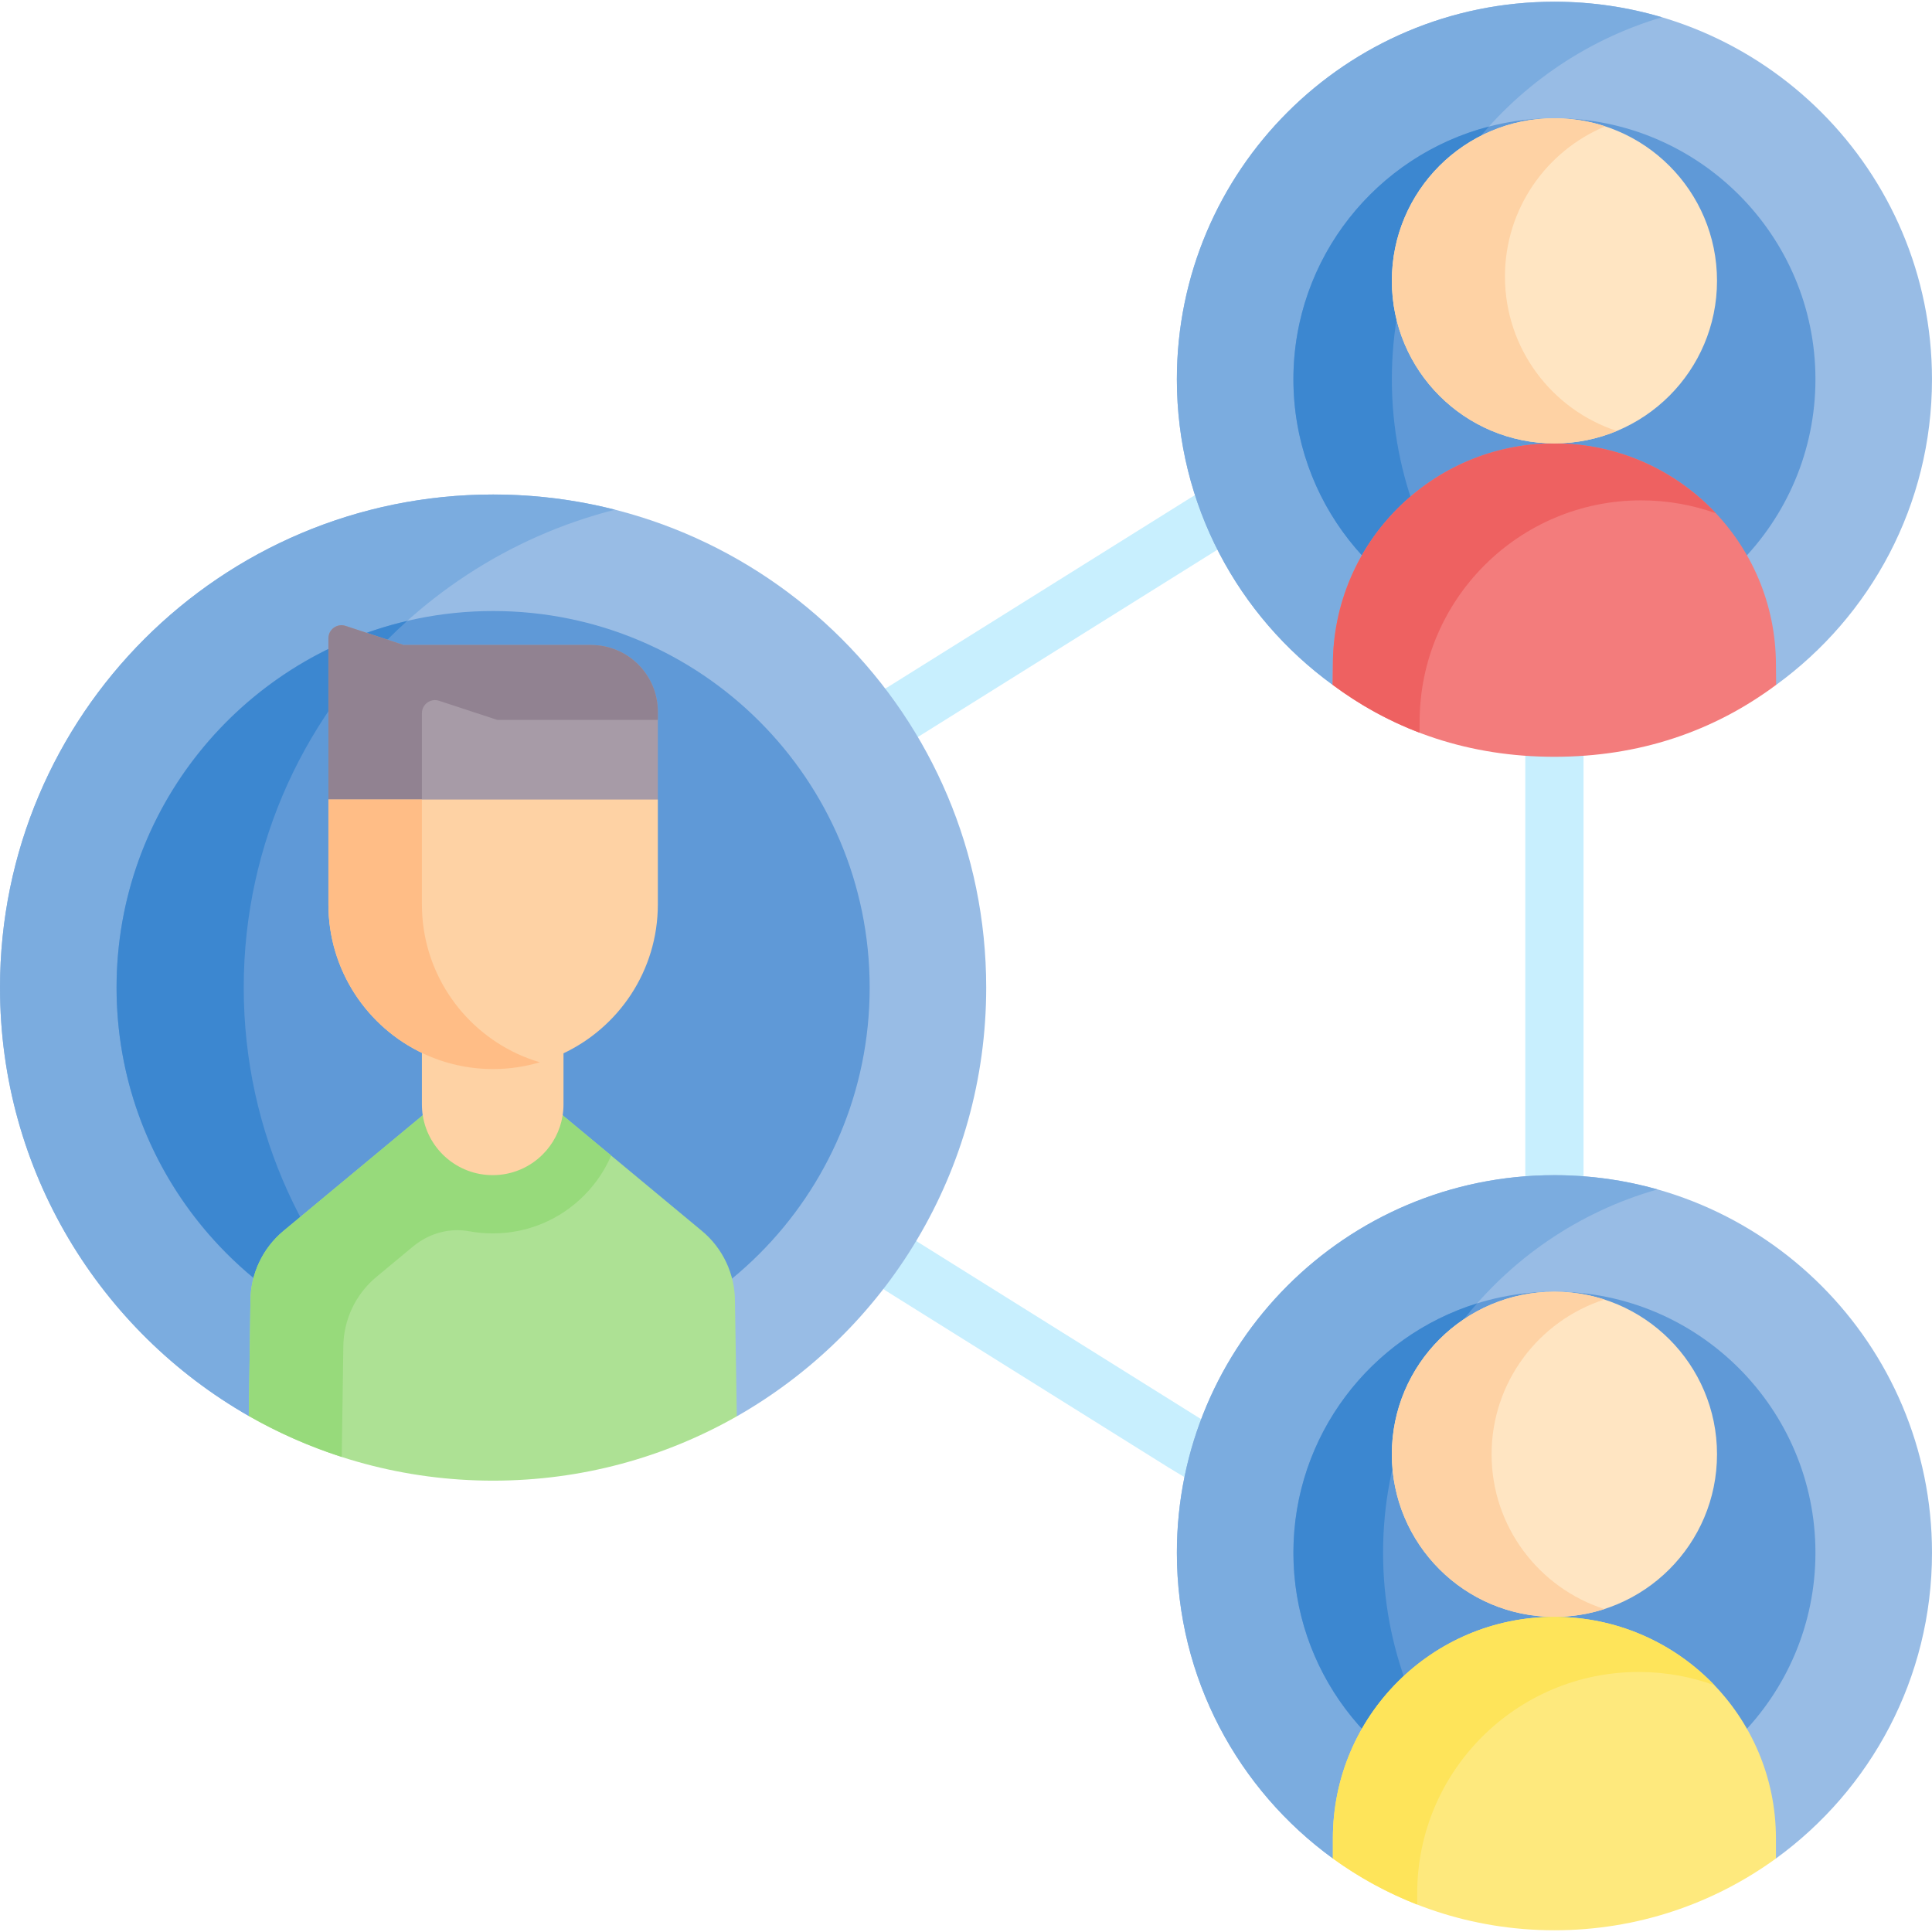
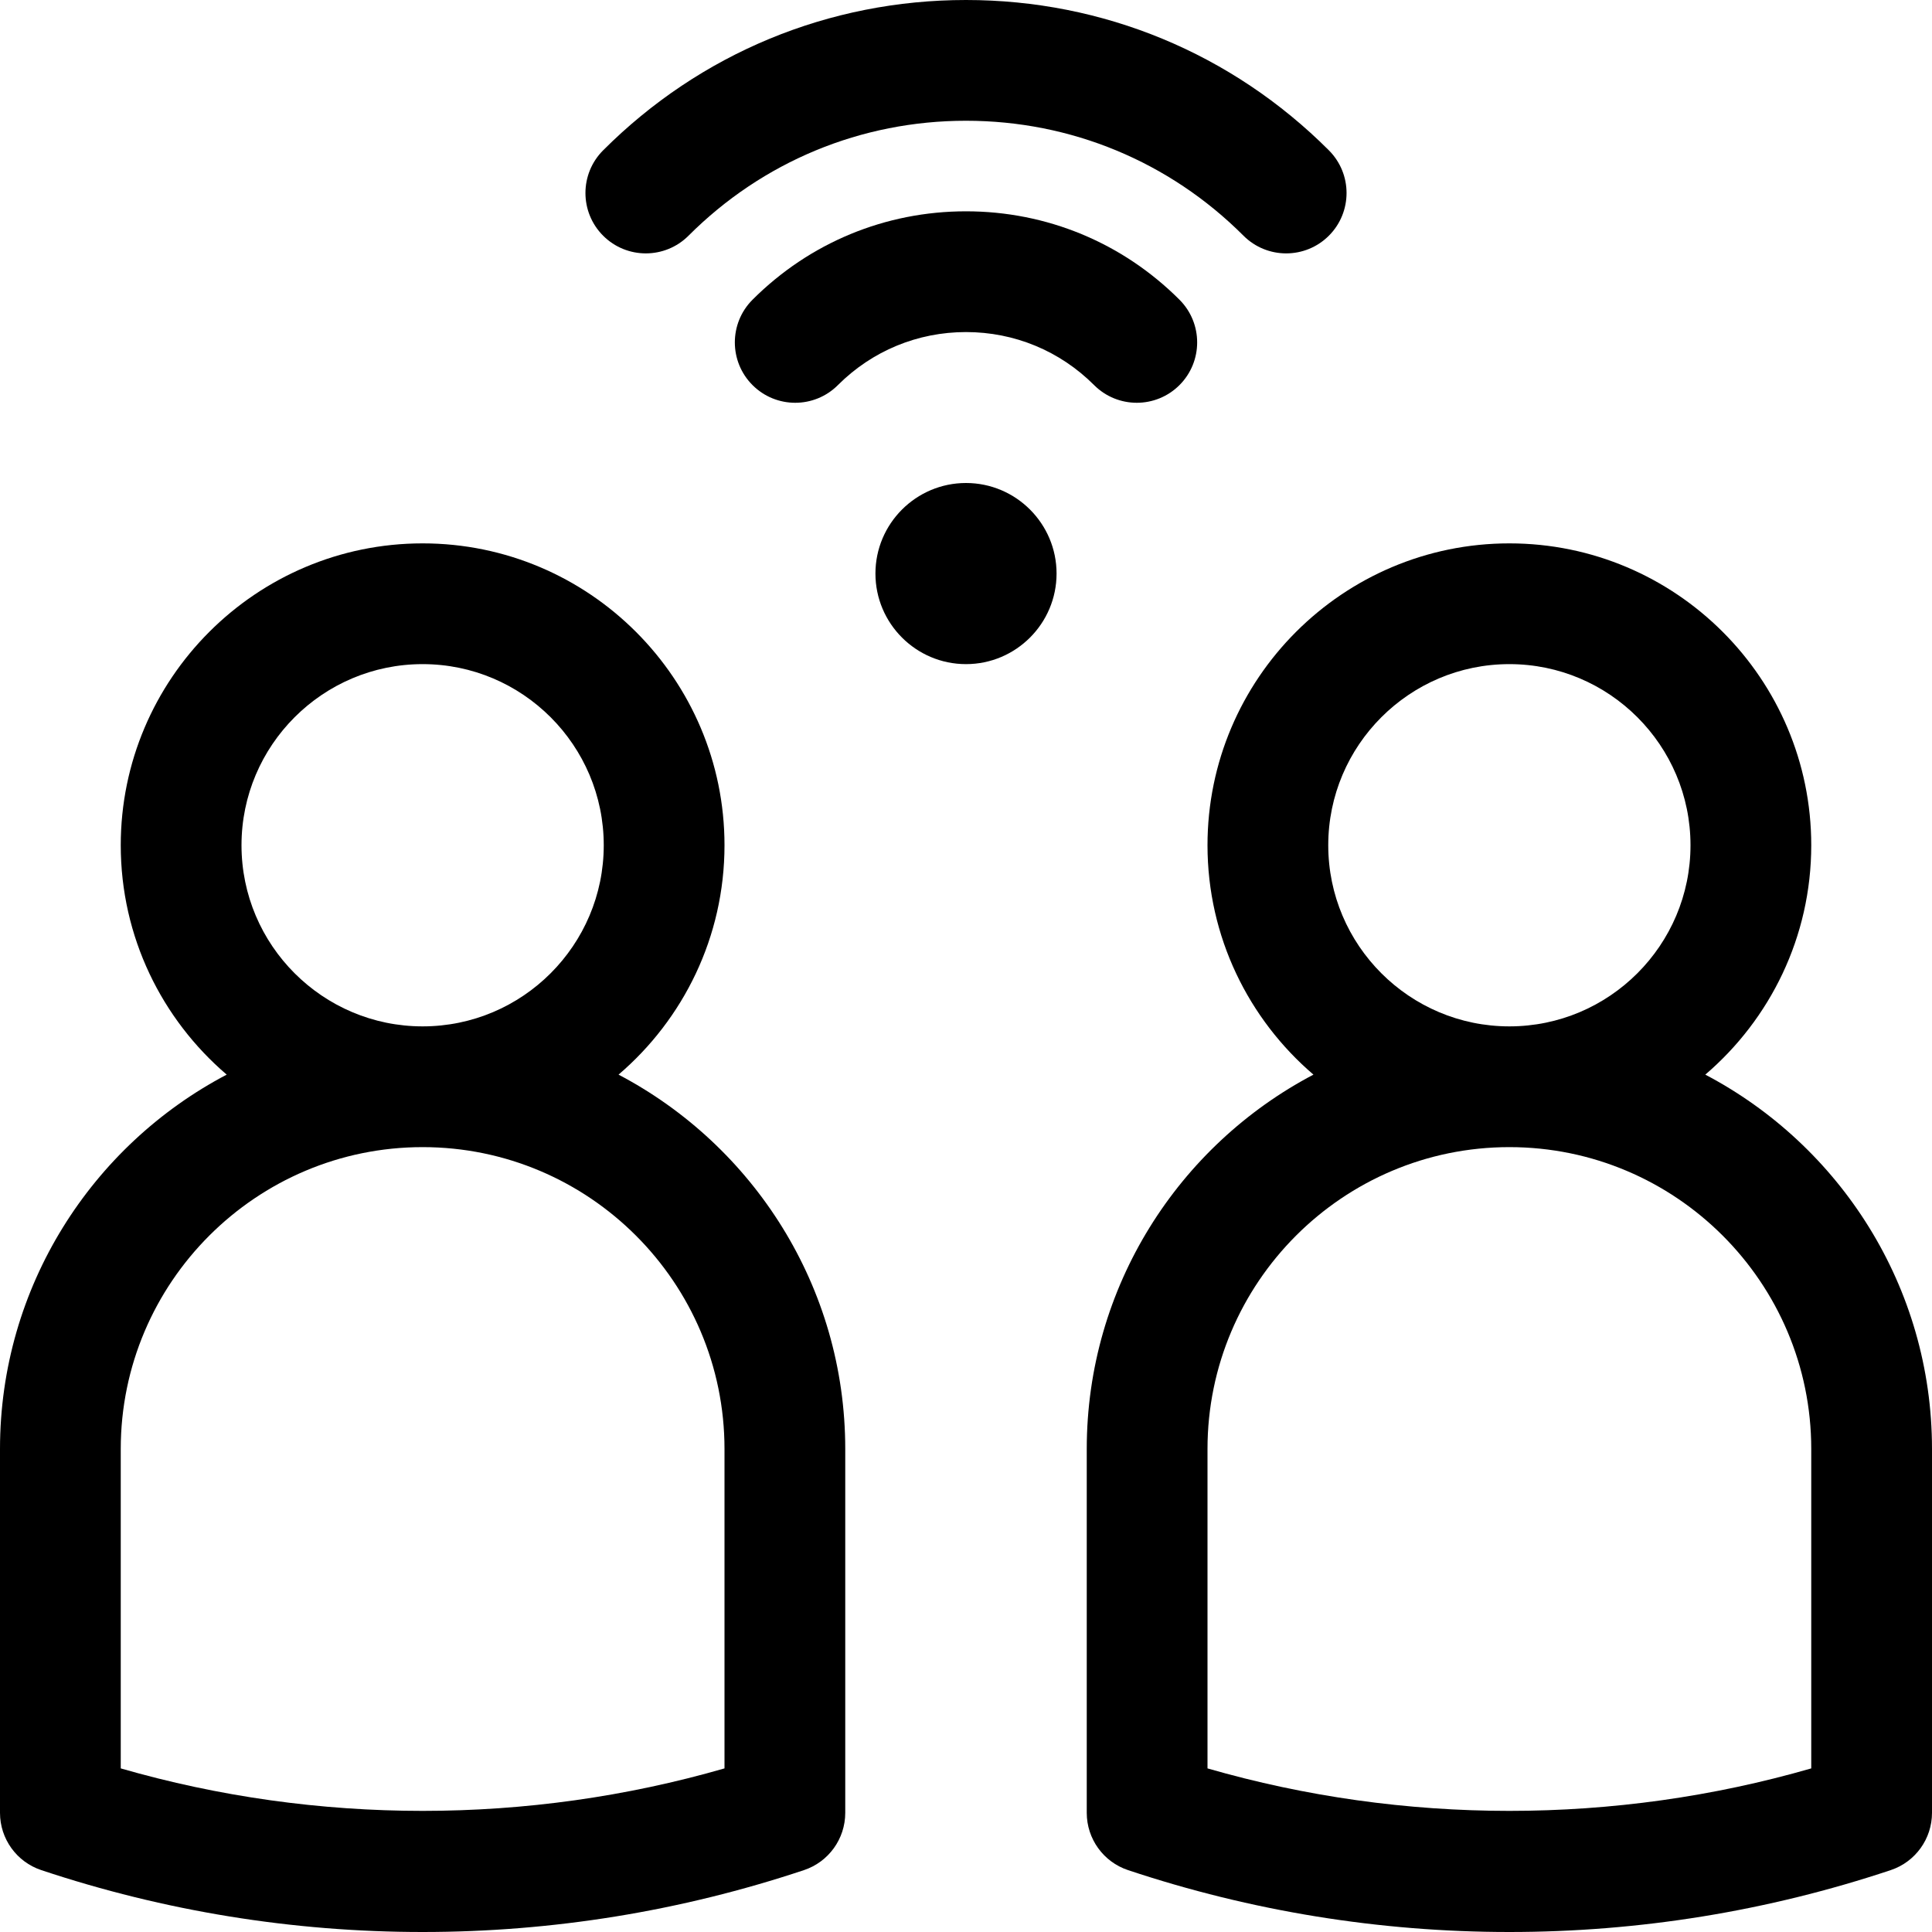
- <svg xmlns="http://www.w3.org/2000/svg" id="Capa_1" enable-background="new 0 0 497.371 497.371" height="512" viewBox="0 0 497.371 497.371" width="512">
+ <svg xmlns="http://www.w3.org/2000/svg" id="Layer_1" enable-background="new 0 0 512 512" height="512" viewBox="0 0 512 512" width="512">
  <g>
-     <g>
-       <path d="m153.859 232.871c-2.677 0-5.268-1.437-6.619-3.962-1.954-3.652-.578-8.197 3.074-10.152l78.215-41.858 77.762-48.627c.042-.027.085-.053.128-.078l66.458-39.734c3.556-2.125 8.161-.966 10.286 2.589 2.126 3.555.967 8.16-2.588 10.286l-66.395 39.695-77.913 48.721c-.143.089-.289.174-.438.254l-78.438 41.978c-1.126.602-2.338.888-3.532.888z" fill="#c8effe" />
-     </g>
-     <g>
-       <path d="m376.718 422.439c-1.322 0-2.661-.35-3.875-1.083l-72.024-43.567c-.032-.02-.063-.039-.095-.059l-72.411-45.281c-.097-.061-.193-.124-.288-.189l-67.073-46.356c-3.408-2.355-4.261-7.026-1.906-10.434 2.355-3.407 7.027-4.261 10.434-1.906l66.931 46.258 72.217 45.16 71.978 43.539c3.544 2.144 4.679 6.755 2.536 10.299-1.409 2.33-3.886 3.619-6.424 3.619z" fill="#c8effe" />
-     </g>
-     <path d="m400.168 96.236c-4.142 0-7.5 3.358-7.5 7.5v270.652c0 4.142 3.358 7.5 7.5 7.5s7.5-3.358 7.5-7.5v-270.652c0-4.142-3.358-7.5-7.5-7.5z" fill="#c8effe" />
-     <g>
-       <path d="m126.946 127.305c-70.1 0-126.94 56.84-126.94 126.94 0 47.224 25.79 88.42 64.049 110.285l8.622-4.707 108.728-1.58 8.275 6.377c38.347-21.841 64.206-63.085 64.206-110.375 0-70.1-56.83-126.94-126.94-126.94z" fill="#98bce5" />
-       <path d="m86.918 328.777c-15.207-20.929-24.178-46.682-24.178-74.532 0-59.274 40.64-109.063 95.572-123.029-10.034-2.551-20.544-3.911-31.372-3.911-70.1-.001-126.94 56.839-126.94 126.939 0 47.222 25.788 88.417 64.045 110.283z" fill="#7bacdf" />
-       <circle cx="126.947" cy="254.241" fill="#5f99d7" r="96.94" />
-       <path d="m104.819 159.852c-42.825 10.038-74.811 48.547-74.811 94.389 0 45.844 31.989 84.355 74.817 94.39-25.831-23.235-42.08-56.914-42.08-94.394 0-37.472 16.246-71.149 42.074-94.385z" fill="#3c87d0" />
-       <g id="XMLID_171_">
-         <g>
-           <path d="m189.205 334.987c0-6.99-3.11-13.62-8.49-18.09l-35.65-29.6-7.379-7.564h-21.503l-7.568 7.564-35.65 29.6c-5.37 4.47-8.49 11.1-8.49 18.09l-.43 29.54c18.54 10.59 40.02 16.65 62.9 16.65 22.82 0 44.23-6.02 62.74-16.56z" fill="#ade194" />
-           <path d="m150.224 291.581-5.16-4.284-7.379-7.564h-21.503l-7.568 7.564-35.65 29.6c-5.37 4.47-8.49 11.1-8.49 18.09l-.43 29.54c7.525 4.298 15.541 7.835 23.932 10.539l.411-28.231c0-6.99 3.12-13.62 8.49-18.09l9.442-7.84c4.018-3.336 9.302-4.888 14.436-3.936 1.976.366 4.011.558 6.089.558 8.888 0 17.234-3.462 23.486-9.733 3.006-3.005 5.36-6.498 7.006-10.307z" fill="#97da7b" />
-           <path d="m145.065 254.157v30.15c0 1.01-.08 1.99-.24 2.95-.63 3.85-2.46 7.29-5.1 9.93-3.29 3.3-7.85 5.34-12.88 5.34-9.06 0-16.58-6.61-17.99-15.27-.16-.96-.24-1.94-.24-2.95v-30.25l.38-.82c5.45 2.55 11.53 3.98 17.95 3.98 6.34 0 12.35-1.39 17.74-3.88z" fill="#fed2a4" />
-           <path d="m152.175 166.047h-48.25l-14.97-4.92c-2.17-.71-4.41.91-4.41 3.2v41.5l14.404 15.418h62.545l7.861-15.418v-22.6c0-9.49-7.69-17.18-17.18-17.18z" fill="#a79ba7" />
-           <path d="m108.615 183.604c0-2.29 2.24-3.91 4.41-3.2l14.97 4.92h41.36v-2.097c0-9.49-7.69-17.18-17.18-17.18h-48.25l-14.97-4.92c-2.17-.71-4.41.91-4.41 3.2v41.5l14.404 15.418h9.666z" fill="#918291" />
-           <path d="m169.355 205.827v26.99c0 17.08-10.11 31.81-24.67 38.52-5.39 2.49-11.4 3.88-17.74 3.88-6.42 0-12.5-1.43-17.95-3.98-14.45-6.76-24.45-21.42-24.45-38.42v-26.99z" fill="#fed2a4" />
-           <path d="m133.065 271.237c-14.45-6.76-24.45-21.42-24.45-38.42v-26.99h-24.07v26.99c0 17 10 31.66 24.45 38.42 5.45 2.55 11.53 3.98 17.95 3.98 4.186 0 8.223-.617 12.037-1.745-2.04-.604-4.019-1.346-5.917-2.235z" fill="#ffbd86" />
-         </g>
-       </g>
-       <g id="XMLID_172_">
-         <g>
-           <path d="m400.167.444c-53.68 0-97.19 43.51-97.19 97.2 0 32.346 15.803 60.994 40.105 78.661l8.57-8.016 95.803 1.489 9.786 6.542c24.315-17.665 40.127-46.32 40.127-78.675-.001-53.691-43.511-97.201-97.201-97.201z" fill="#98bce5" />
-           <path d="m370.176 144.19c-7.558-13.824-11.867-29.678-11.867-46.546 0-44.075 29.324-81.282 69.522-93.198-8.771-2.6-18.057-4.002-27.672-4.002-53.68 0-97.19 43.51-97.19 97.2 0 32.346 15.802 60.994 40.104 78.66z" fill="#7bacdf" />
-           <path d="m400.164 164.827c-37.049 0-67.19-30.141-67.19-67.19 0-37.054 30.141-67.2 67.19-67.2 37.054 0 67.2 30.146 67.2 67.2.001 37.049-30.145 67.19-67.2 67.19z" fill="#5f99d7" />
-           <path d="m383.307 162.684c-15.531-17.224-24.993-40.026-24.993-65.047 0-25.026 9.462-47.832 24.994-65.057-28.917 7.499-50.334 33.823-50.334 65.057.001 31.229 21.417 57.549 50.333 65.047z" fill="#3c87d0" />
-         </g>
-       </g>
-       <g id="XMLID_173_">
-         <g>
-           <g>
-             <path d="m400.165 114.147c31.5 0 57.03 25.53 57.03 57.03l.049 5.139c-16.18 12.05-35.34 18.511-57.079 18.511-21.73 0-40.901-6.473-57.091-18.523l.061-5.127c0-15.75 6.38-30.01 16.71-40.33 10.32-10.32 24.57-16.7 40.32-16.7z" fill="#f37c7c" />
-             <path d="m400.165 30.437c23.12 0 41.86 18.74 41.86 41.85 0 23.12-18.74 41.86-41.86 41.86-23.11 0-41.85-18.74-41.85-41.86 0-23.11 18.74-41.85 41.85-41.85z" fill="#ffe5c2" />
-           </g>
-         </g>
-       </g>
-       <g id="XMLID_210_">
-         <g>
-           <g>
-             <path d="m365.467 185.842c0-15.75 6.38-30.01 16.71-40.33 10.32-10.32 24.57-16.7 40.32-16.7 6.749 0 13.235 1.174 19.244 3.326-10.402-11.072-25.183-17.991-41.576-17.991-15.75 0-30 6.38-40.32 16.7-10.33 10.32-16.71 24.58-16.71 40.33l-.061 5.127c6.919 5.149 14.391 9.279 22.365 12.322z" fill="#ee6161" />
-             <path d="m387.434 71.177c0-17.42 10.675-32.355 25.816-38.655-4.111-1.349-8.523-2.085-13.085-2.085-23.11 0-41.85 18.74-41.85 41.85 0 23.12 18.74 41.86 41.85 41.86 5.693 0 11.12-1.14 16.067-3.198-16.717-5.487-28.798-21.214-28.798-39.772z" fill="#fed2a4" />
-           </g>
-         </g>
-       </g>
-       <g id="XMLID_191_">
-         <path d="m400.171 302.529c-53.68 0-97.19 43.52-97.19 97.2 0 32.376 15.831 61.05 40.171 78.715l9.265-3.964 98.978 2.006 5.8 1.96c24.344-17.665 40.176-46.341 40.176-78.718 0-53.679-43.51-97.199-97.2-97.199z" fill="#98bce5" />
-         <path d="m367.997 446.439c-7.609-13.862-11.947-29.774-11.947-46.704 0-44.479 29.873-81.981 70.651-93.531-8.437-2.389-17.34-3.669-26.543-3.669-53.68 0-97.19 43.52-97.19 97.2 0 32.374 15.829 61.047 40.166 78.712z" fill="#7bacdf" />
-         <g>
-           <path d="m400.164 466.928c-37.049 0-67.19-30.146-67.19-67.2s30.141-67.2 67.19-67.2c37.054 0 67.2 30.146 67.2 67.2s-30.145 67.2-67.2 67.2z" fill="#5f99d7" />
-         </g>
-         <path d="m380.291 463.925c-15.078-17.124-24.235-39.588-24.235-64.198s9.128-47.065 24.206-64.189c-27.377 8.495-47.287 34.052-47.287 64.189s19.939 55.703 47.316 64.198z" fill="#3c87d0" />
-       </g>
-       <circle cx="400.168" cy="374.389" fill="#ffe5c2" r="41.857" />
-       <path d="m383.992 374.389c0-18.636 12.208-34.421 29.042-39.843-4.047-1.303-8.385-2.014-12.866-2.014-23.117 0-41.857 18.74-41.857 41.857s18.74 41.857 41.857 41.857c4.481 0 8.818-.711 12.866-2.014-16.833-5.422-29.042-21.207-29.042-39.843z" fill="#fed2a4" />
-       <g id="XMLID_192_">
-         <g>
-           <path d="m457.195 478.447c-16.01 11.63-35.72 18.48-57.03 18.48s-41.01-6.86-57.03-18.48v-5.17c0-15.75 6.38-30.01 16.71-40.33 10.32-10.32 24.57-16.7 40.32-16.7 31.5 0 57.03 25.53 57.03 57.03z" fill="#fee97d" />
-         </g>
-       </g>
-       <path d="m364.841 487.46c0-15.75 6.38-30.01 16.71-40.33 10.32-10.32 24.57-16.7 40.32-16.7 6.84 0 13.423 1.211 19.5 3.418-10.381-10.838-25.012-17.601-41.206-17.601-15.75 0-30 6.38-40.32 16.7-10.33 10.32-16.71 24.58-16.71 40.33v5.17c6.648 4.822 13.95 8.832 21.718 11.865z" fill="#fee45a" />
-     </g>
+     <path d="m163.922 284.788c17.166-14.685 28.078-36.48 28.078-60.788 0-44.112-35.888-80-80-80s-80 35.888-80 80c0 24.308 10.912 46.103 28.078 60.788-35.682 18.75-60.078 56.183-60.078 99.212v96.421c0 6.887 4.407 13.001 10.94 15.179 32.646 10.882 66.648 16.4 101.06 16.4s68.414-5.518 101.06-16.399c6.534-2.178 10.94-8.292 10.94-15.179v-96.422c0-43.029-24.396-80.462-60.078-99.212zm-99.922-60.788c0-26.467 21.533-48 48-48s48 21.533 48 48-21.533 48-48 48-48-21.533-48-48zm128 244.644c-51.997 15.012-108.003 15.012-160 0v-84.644c0-44.112 35.888-80 80-80s80 35.888 80 80z" />
+     <path d="m451.922 284.788c17.166-14.685 28.078-36.48 28.078-60.788 0-44.112-35.888-80-80-80s-80 35.888-80 80c0 24.308 10.912 46.103 28.078 60.788-35.682 18.75-60.078 56.183-60.078 99.212v96.421c0 6.887 4.407 13.001 10.94 15.179 32.646 10.882 66.648 16.4 101.06 16.4s68.414-5.518 101.06-16.399c6.534-2.178 10.94-8.292 10.94-15.179v-96.422c0-43.029-24.396-80.462-60.078-99.212zm-99.922-60.788c0-26.467 21.533-48 48-48s48 21.533 48 48-21.533 48-48 48-48-21.533-48-48zm128 244.644c-51.997 15.012-108.003 15.012-160 0v-84.644c0-44.112 35.888-80 80-80s80 35.888 80 80z" />
+     <path d="m340.85 67.15c-4.096 0-8.191-1.563-11.316-4.689-19.635-19.643-45.749-30.461-73.534-30.461s-53.899 10.818-73.534 30.461c-6.248 6.25-16.378 6.252-22.627.005-6.25-6.247-6.252-16.378-.005-22.627 25.679-25.691 59.831-39.839 96.166-39.839s70.487 14.148 96.167 39.839c6.247 6.25 6.245 16.38-.005 22.627-3.124 3.122-7.219 4.684-11.312 4.684z" />
+     <path d="m301.26 106.74c-4.095 0-8.189-1.562-11.314-4.687-9.062-9.062-21.118-14.053-33.946-14.053s-24.884 4.991-33.946 14.054c-6.248 6.248-16.379 6.249-22.627 0-6.249-6.248-6.249-16.379 0-22.627 15.106-15.107 35.197-23.427 56.573-23.427s41.467 8.32 56.574 23.427c6.248 6.249 6.248 16.379 0 22.627-3.125 3.124-7.22 4.686-11.314 4.686z" />
+     <path d="m256 176c-13.233 0-24-10.767-24-24s10.767-24 24-24 24 10.767 24 24-10.767 24-24 24z" />
  </g>
</svg>
